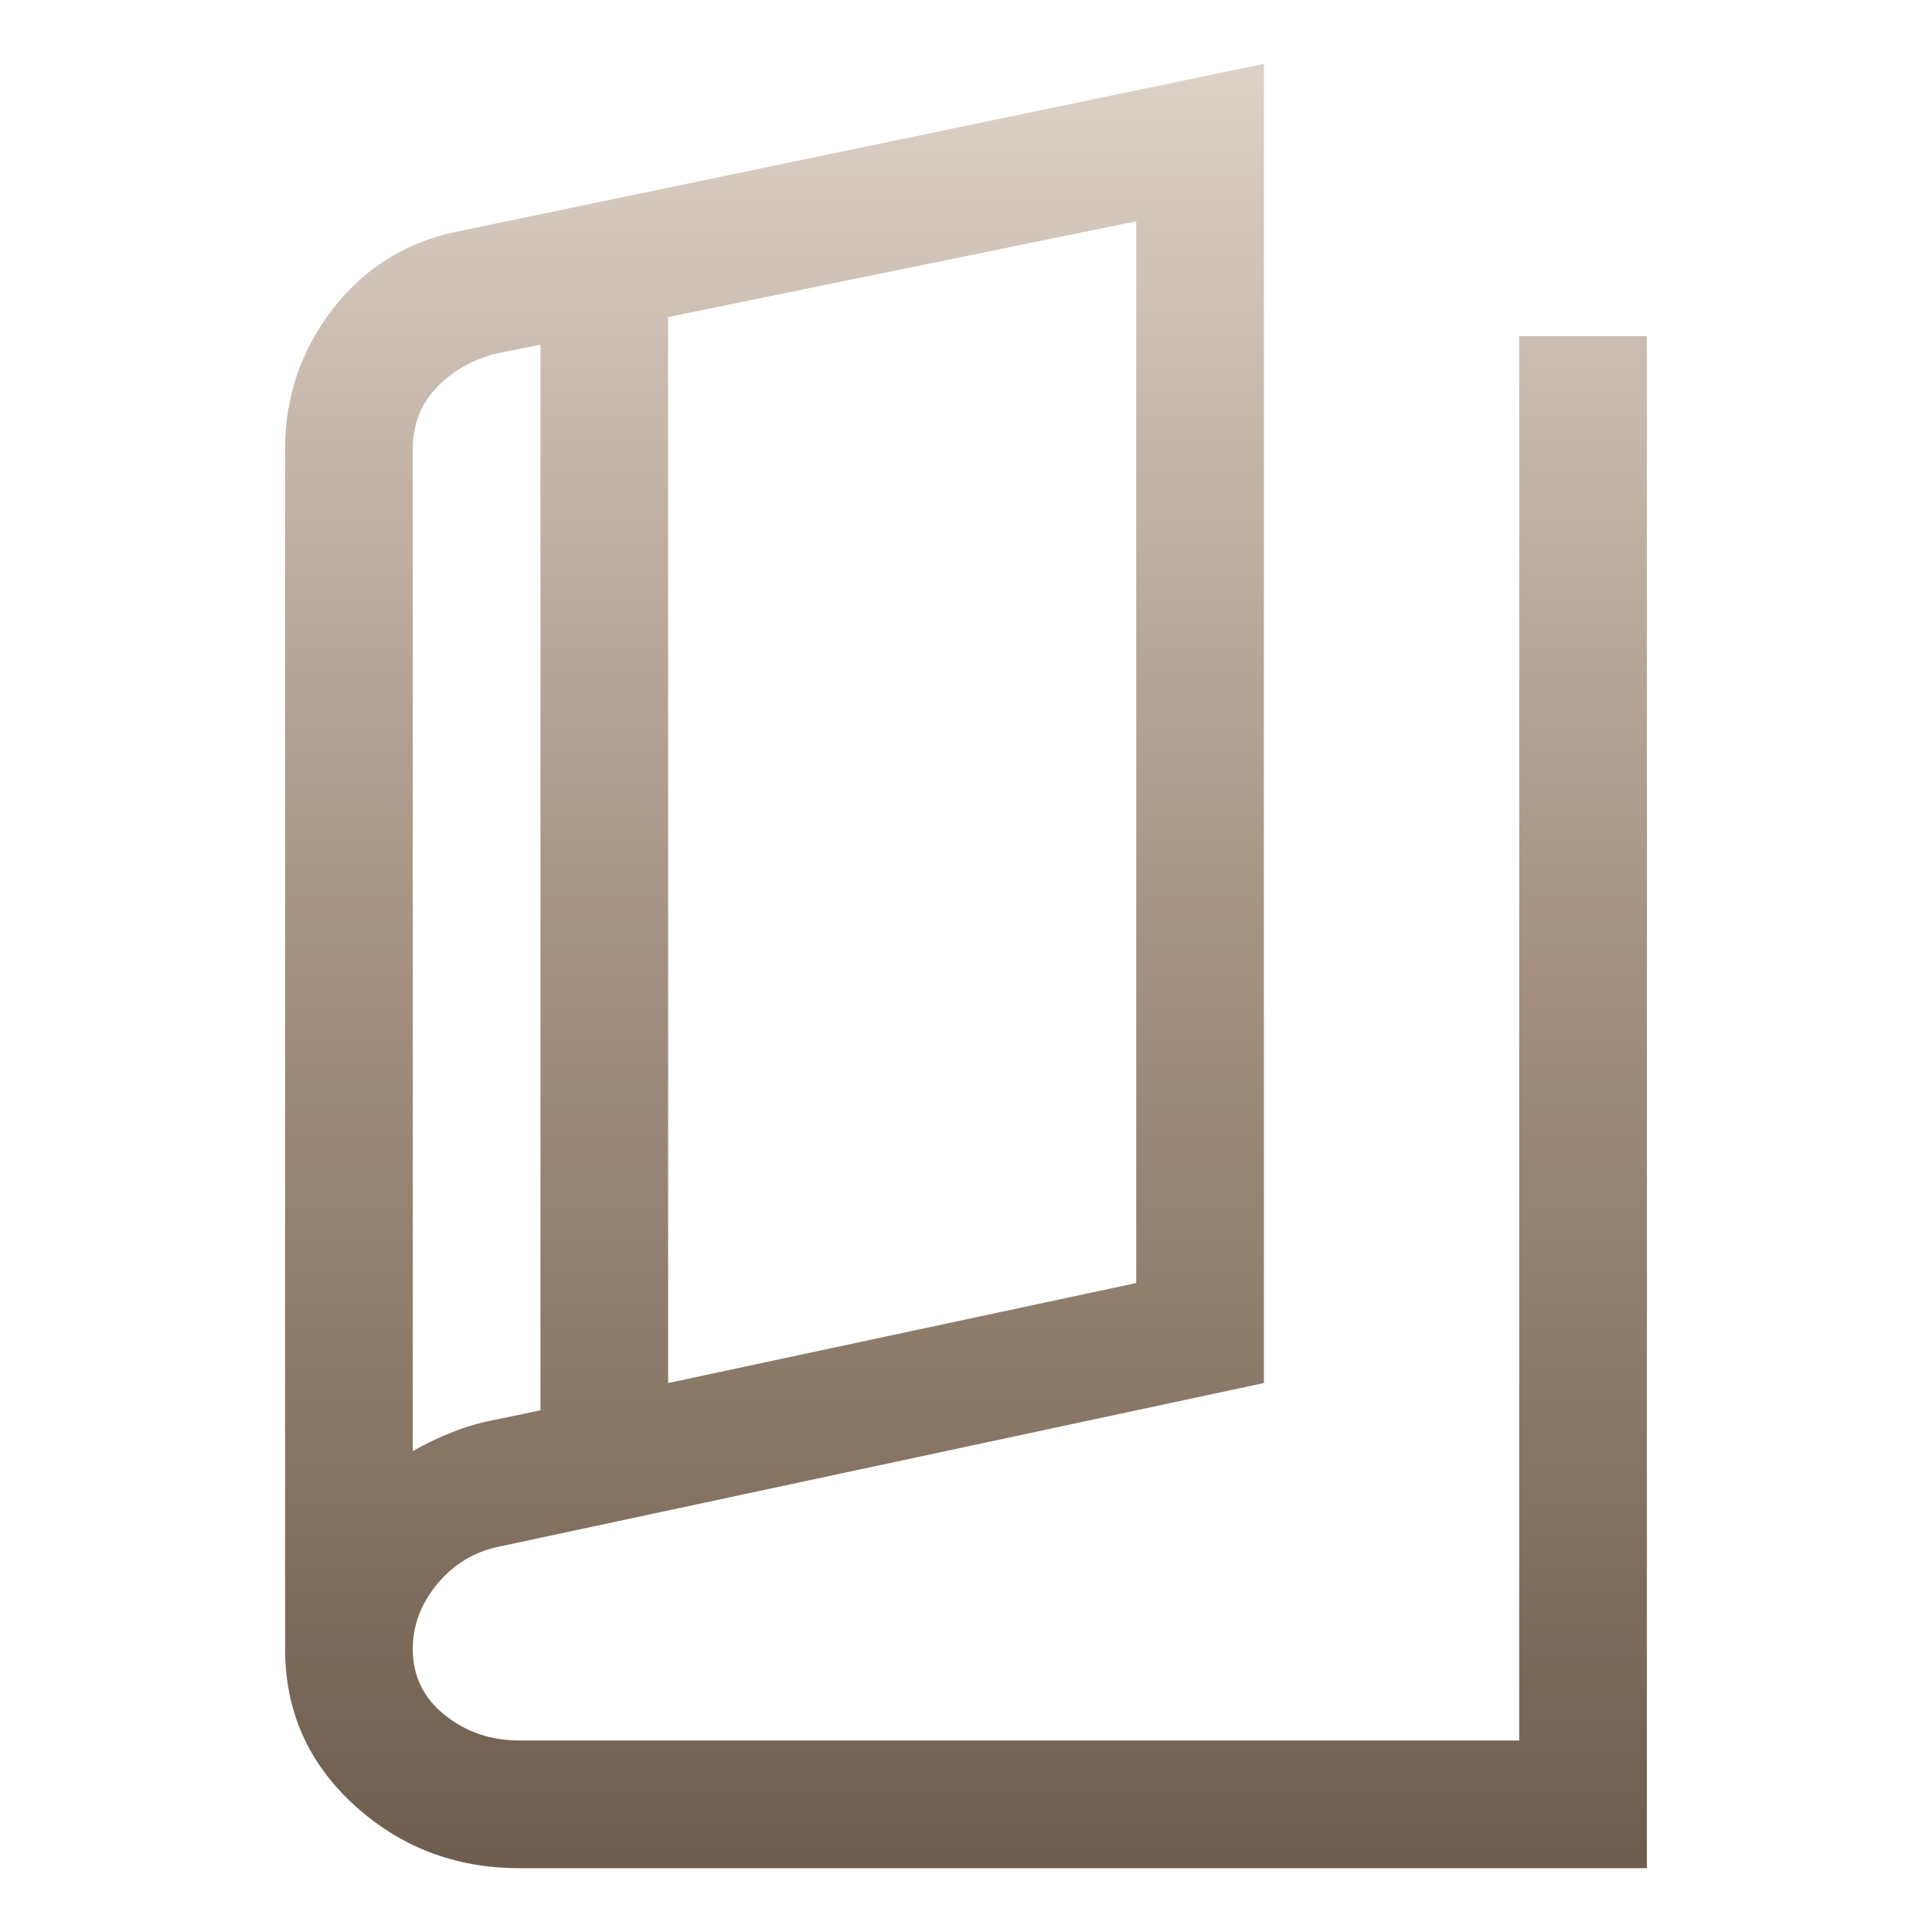
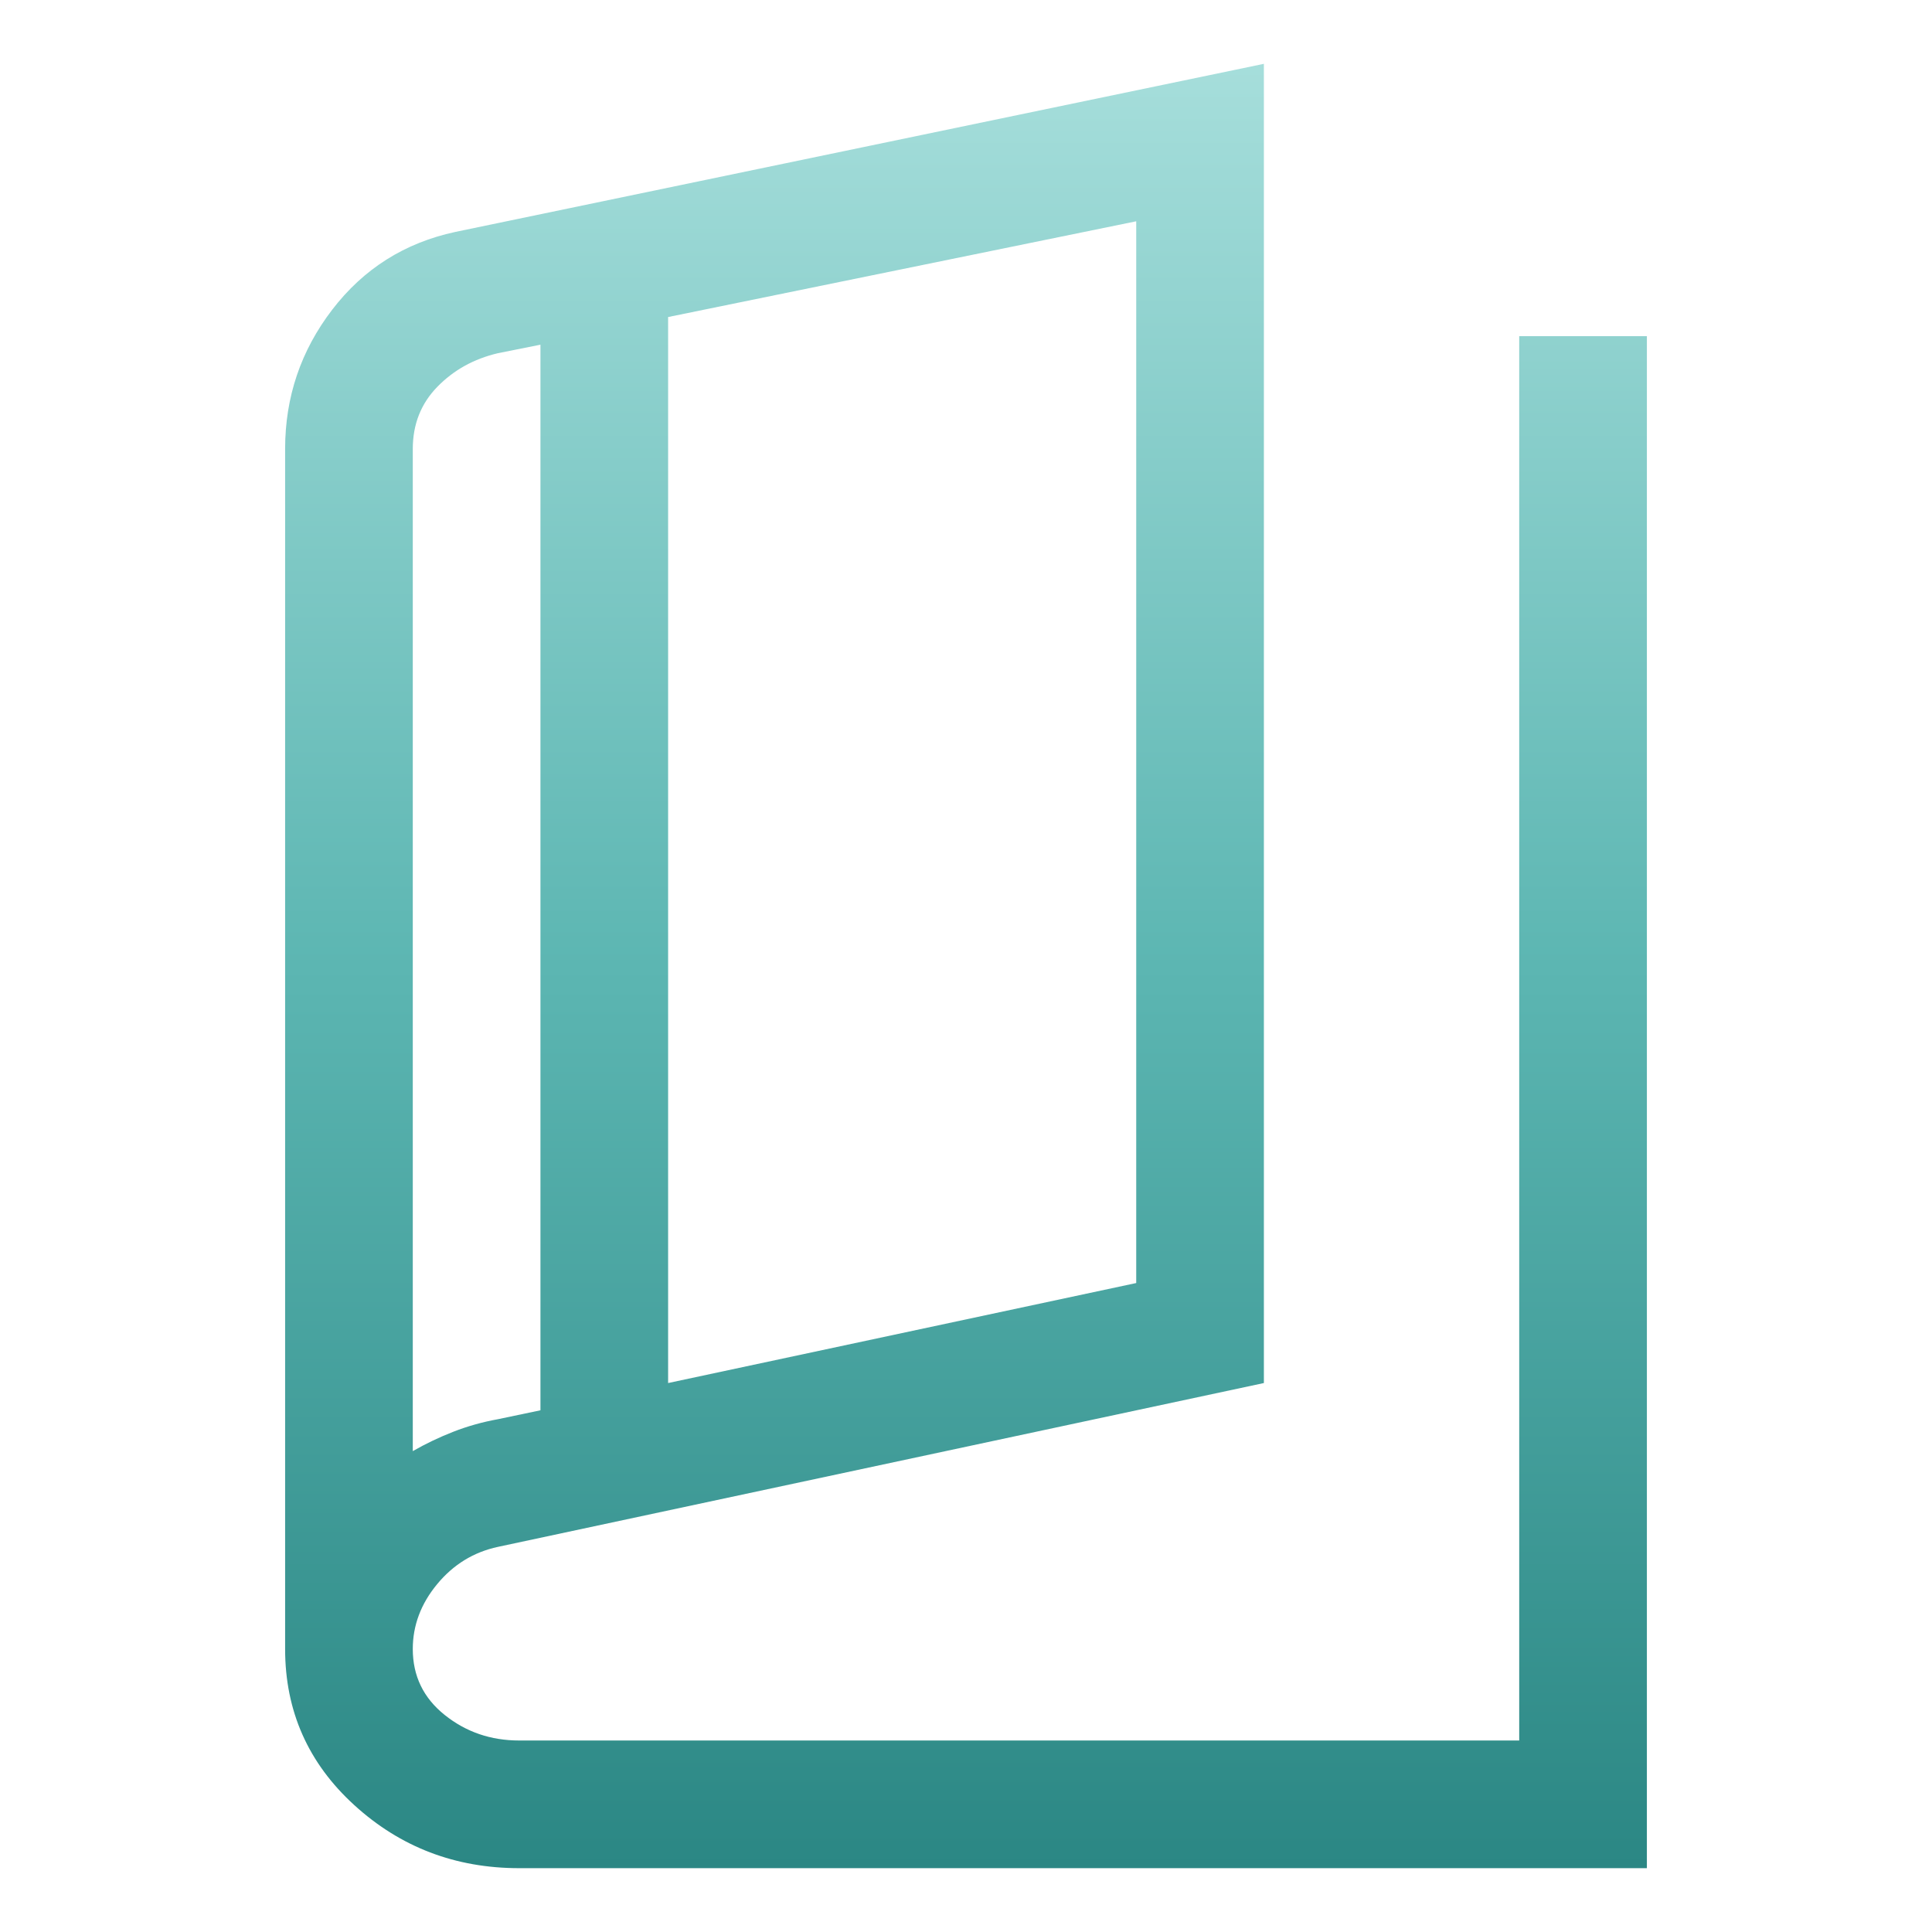
<svg xmlns="http://www.w3.org/2000/svg" viewBox="26 -958 908 908" width="64" height="64">
  <style>
-     .a { stop-color: #ddd2c7; } .b { stop-color: #a39080; } .c { stop-color: #6e5d4e; }
+     .a { stop-color: #a6dedb; } .b { stop-color: #5cb6b2; } .c { stop-color: #2b8784; }
  </style>
  <defs>
    <linearGradient id="book" gradientUnits="userSpaceOnUse" x1="480" y1="-928" x2="480" y2="-80">
      <stop offset="0" class="a" />
      <stop offset="0.5" class="b" />
      <stop offset="1" class="c" />
    </linearGradient>
  </defs>
  <path d="M270-80q-45 0-77.5-29.64Q160-139.27 160-183v-564q0-36.57 22.12-65.43Q204.24-841.3 240-849l380-79v620l-360 77q-17.14 3.69-28.57 17.54Q220-199.62 220-183q0 19 15 31t35 12h470v-660h60v720H270Zm70-228 220-47v-499l-220 45v501Zm-60 12.81V-796l-20 4q-17 4-28.5 15.83Q220-764.35 220-747v471q9.06-5.2 19.03-9.1Q249-289 260-291l20-4.19ZM220-787v511-511Z" fill="url(#book)" />
</svg>
